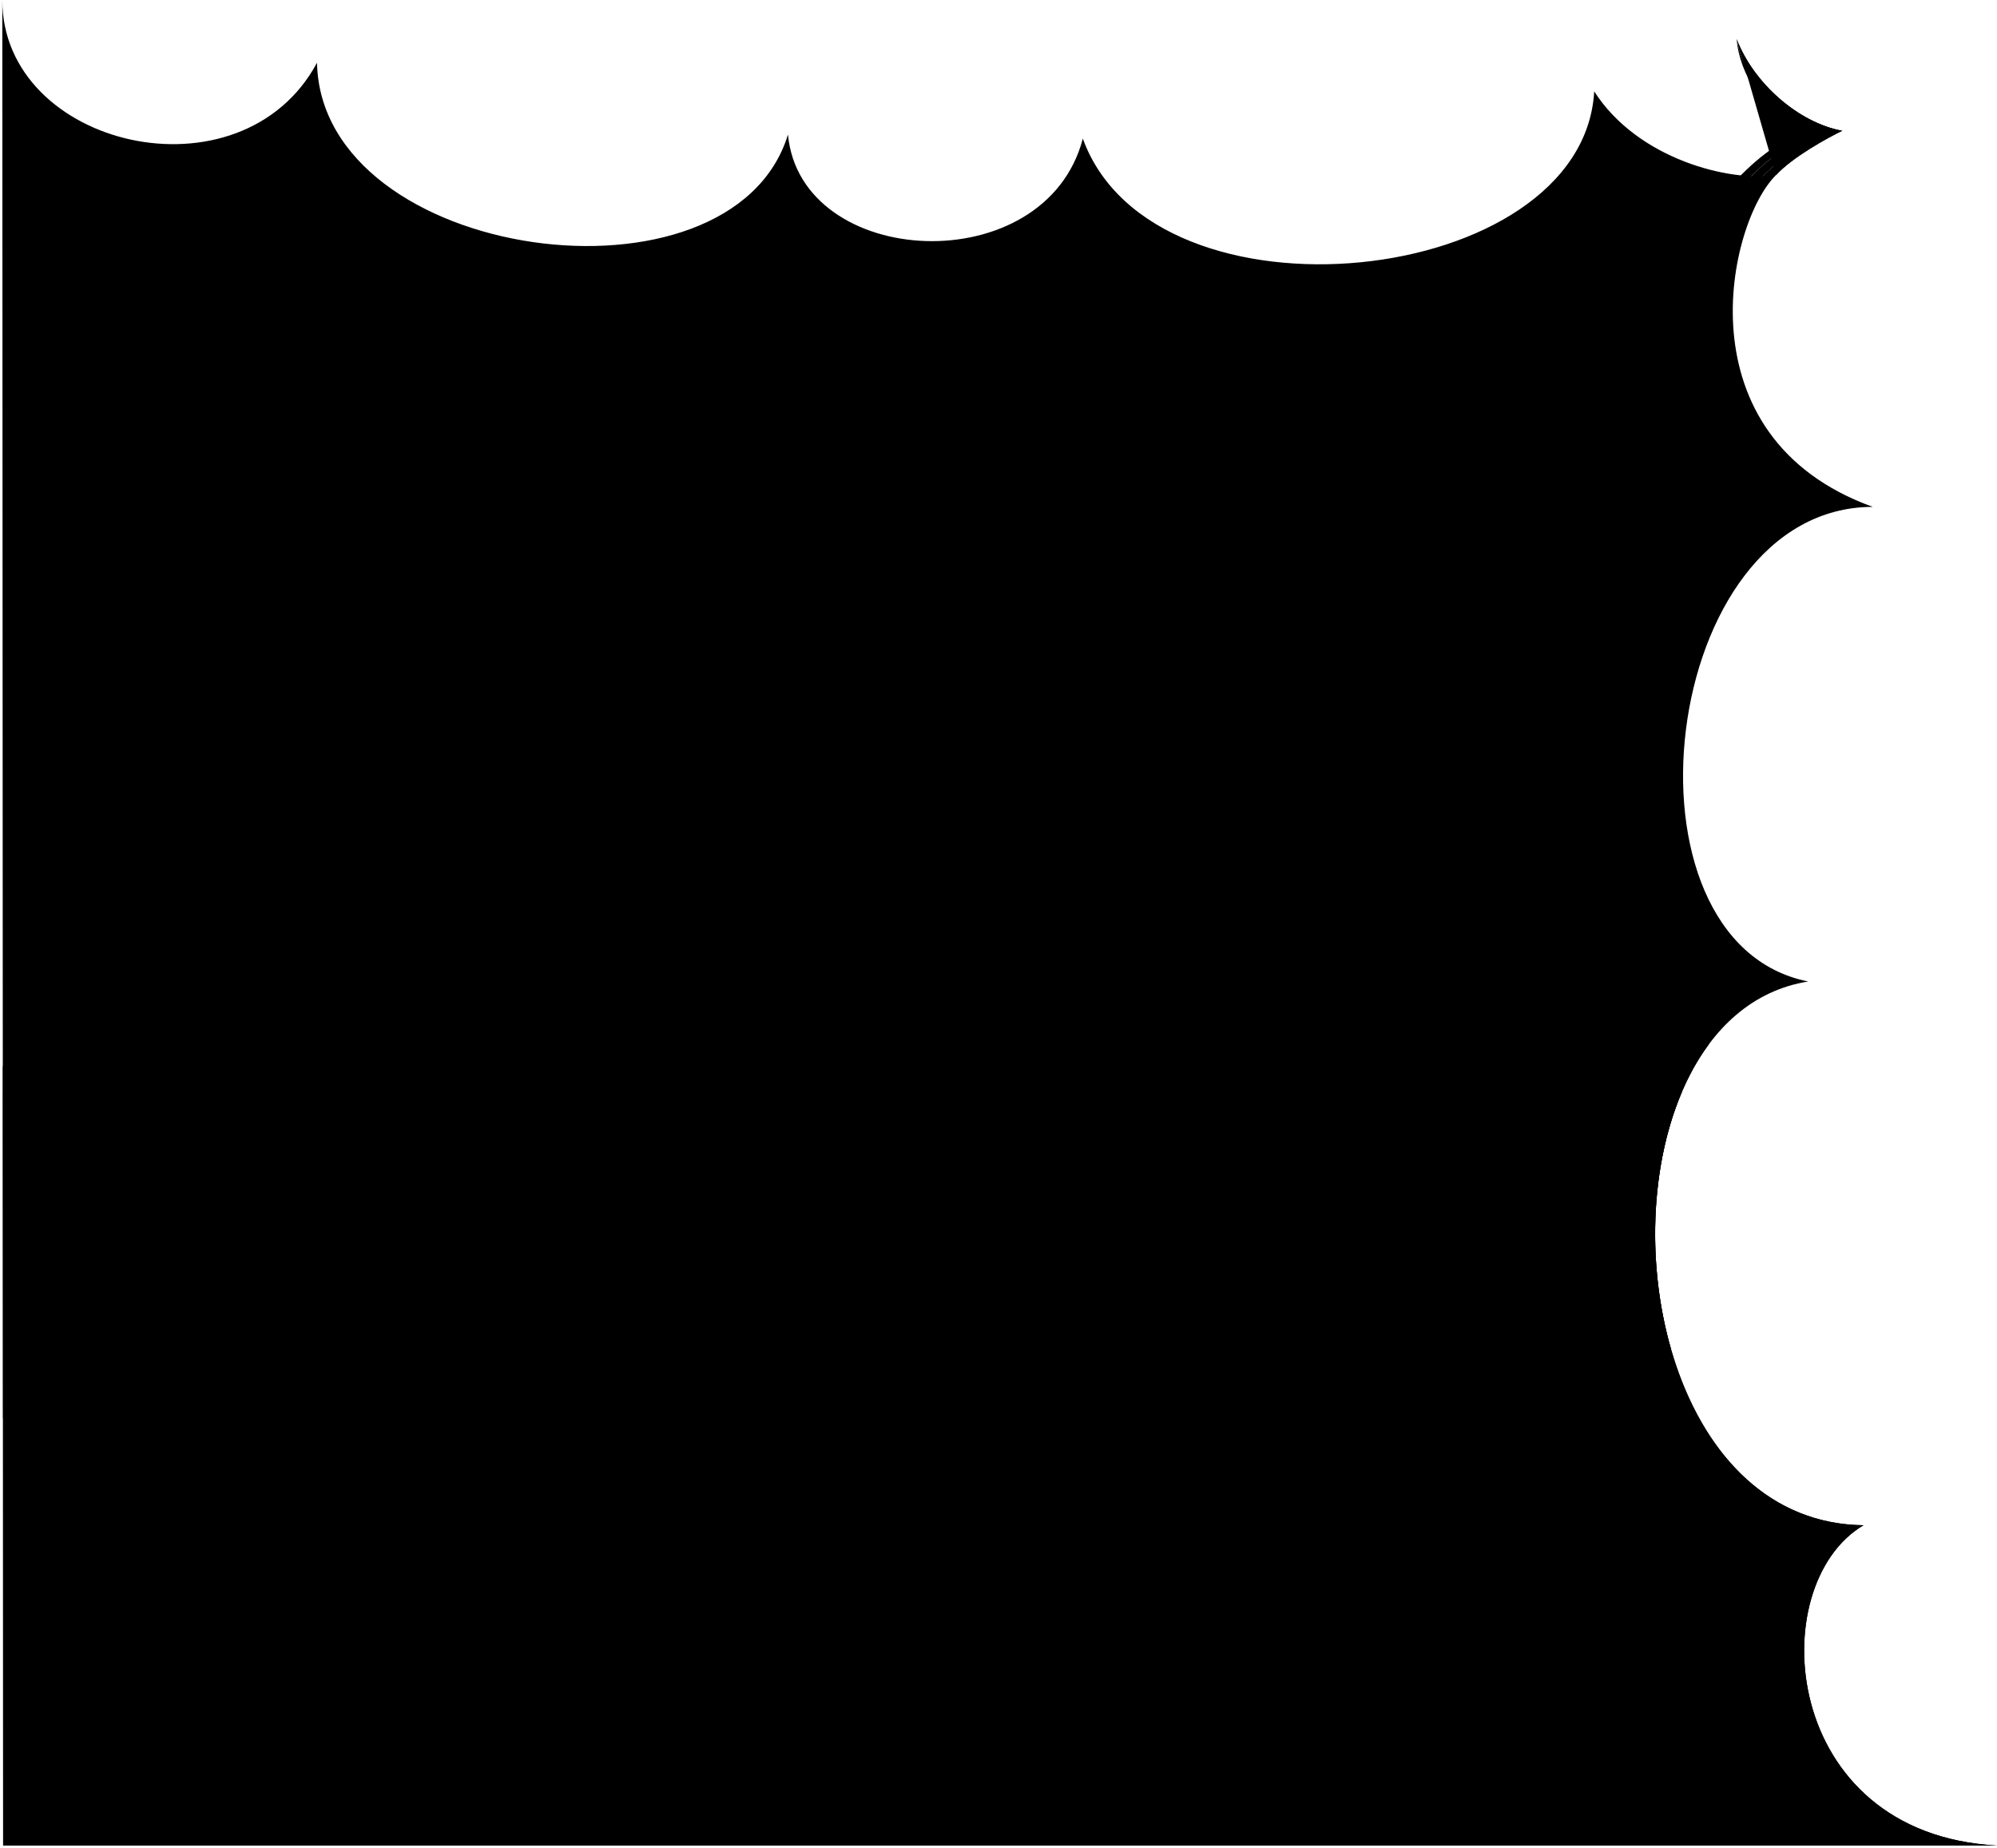
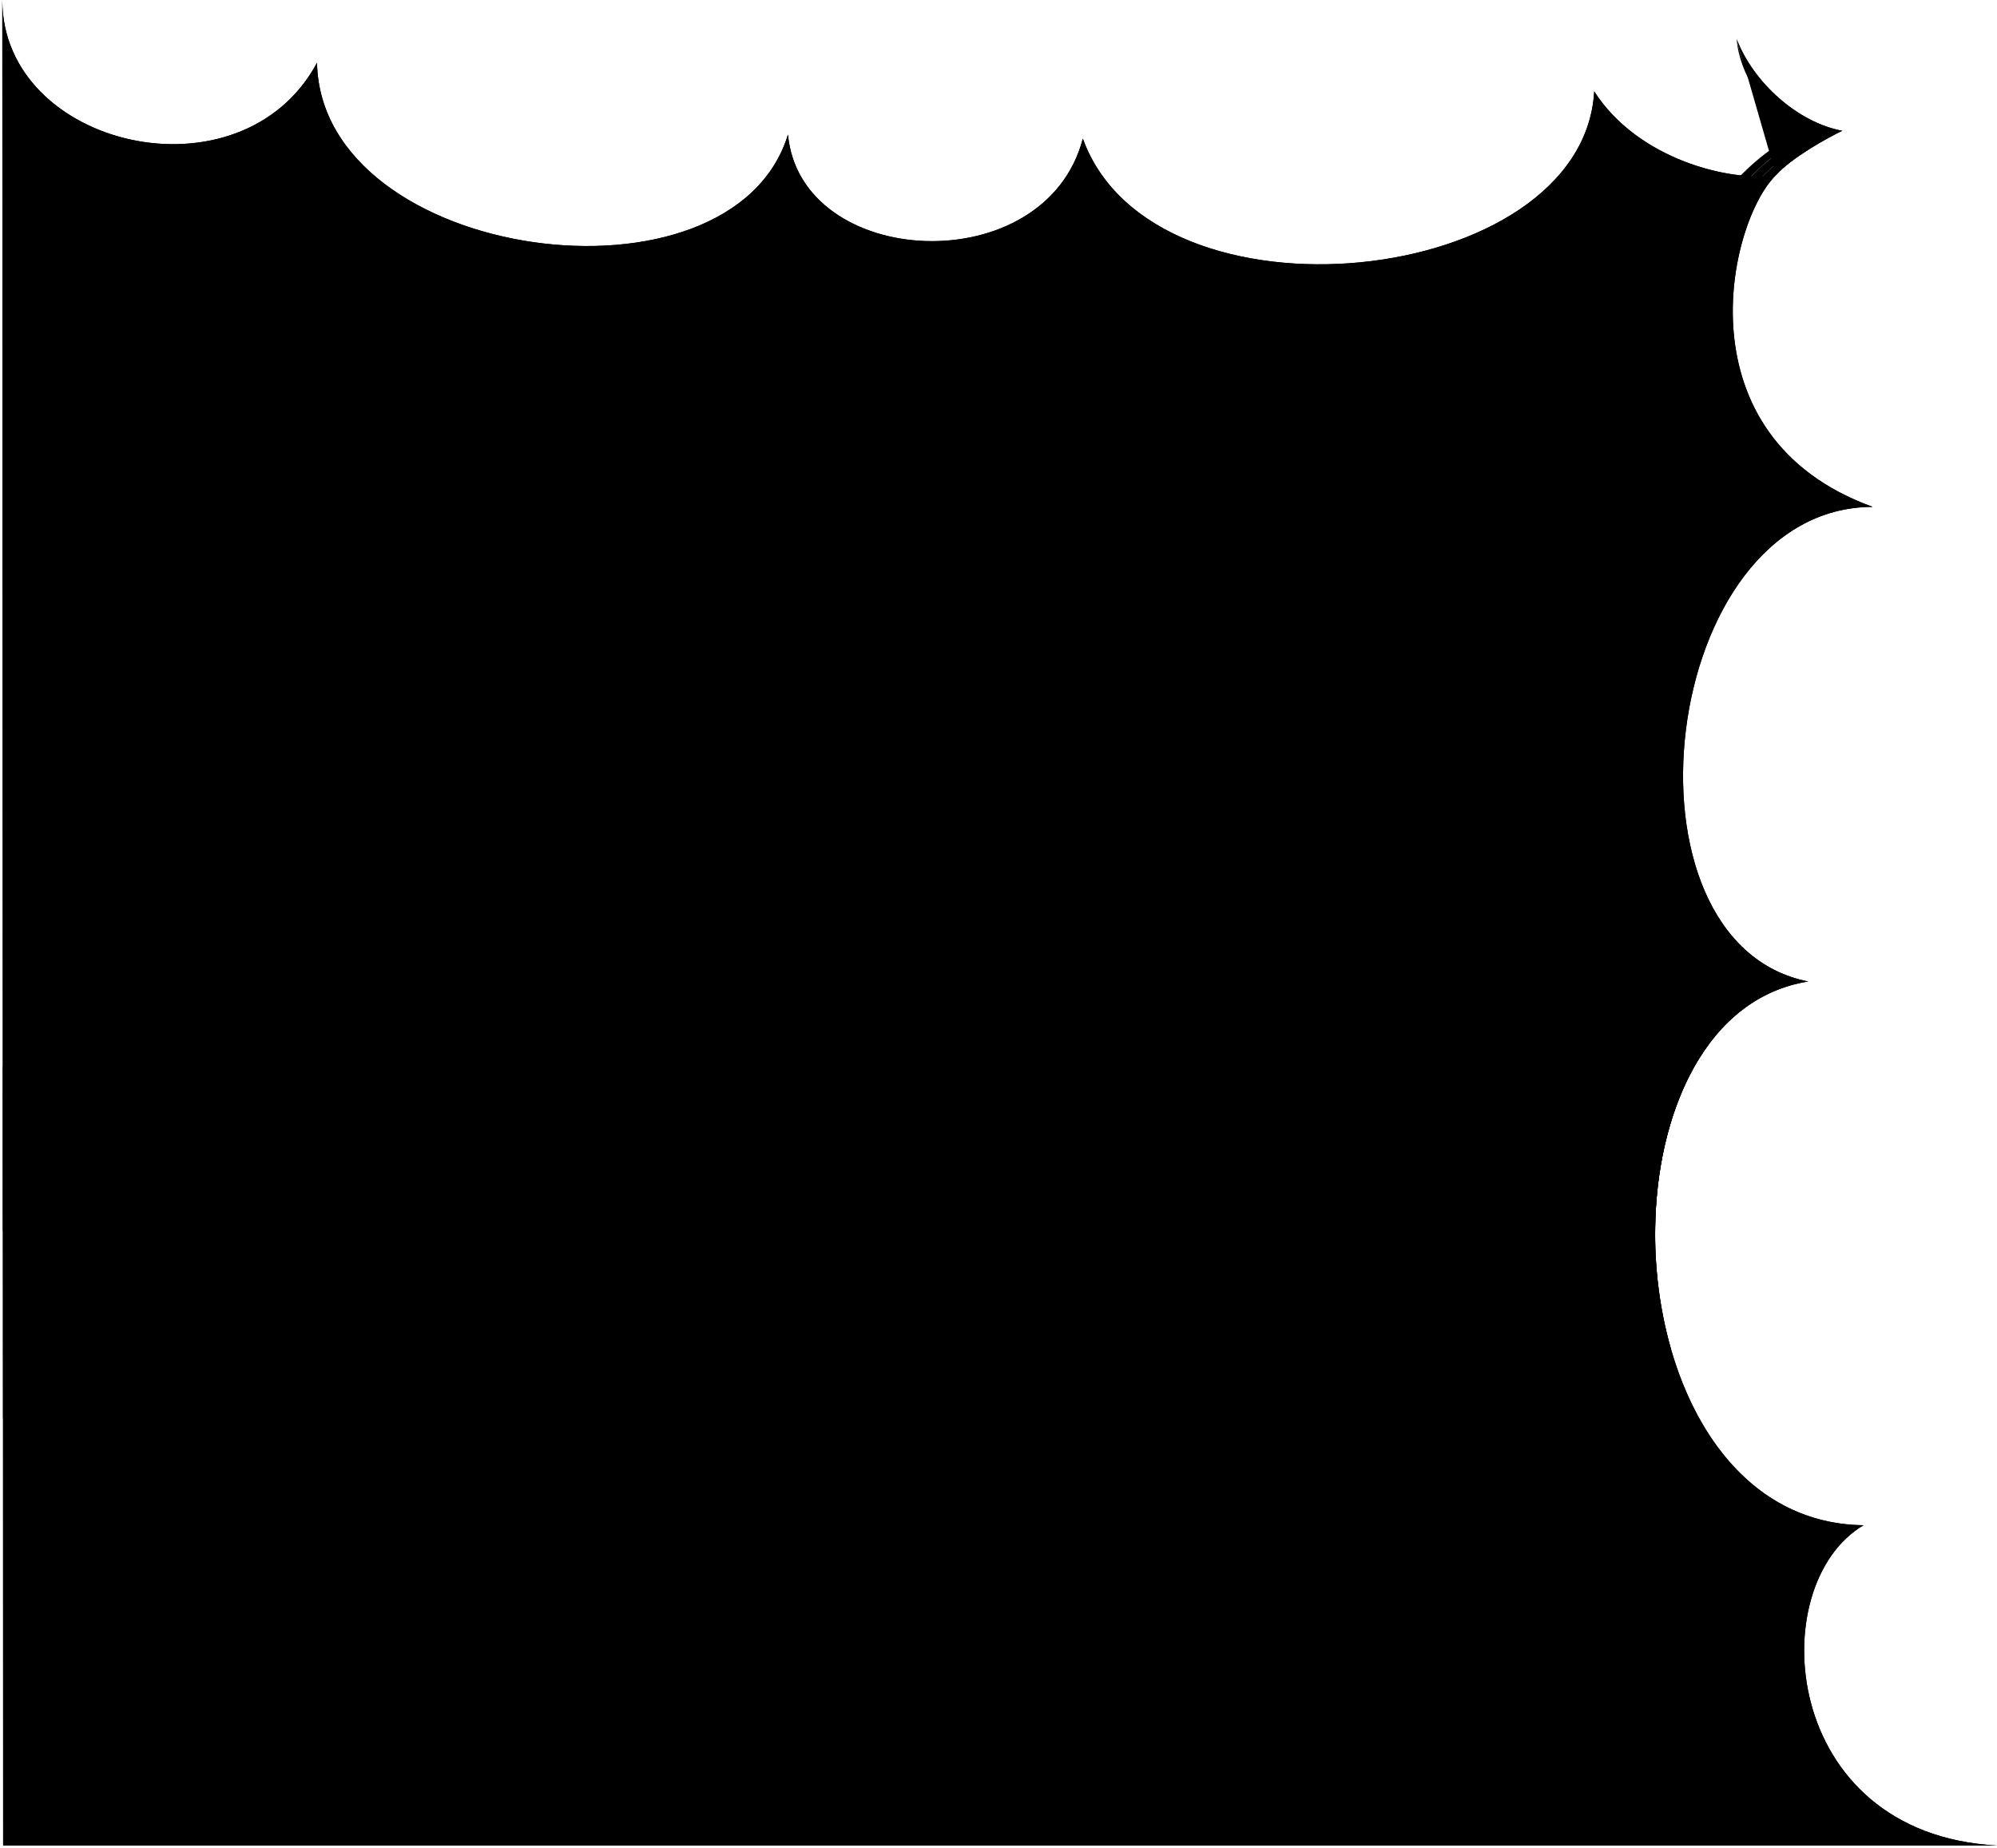
<svg viewBox="0 0 433.47 401">
-   <circle class="bubbleClear" cx="285.8" cy="160.13" r="12.64" />
-   <path class="bubbleClearer" d="m294.03,127.6c-13.5,16.4,22.2,51.16,38.53,31.33,20.12-24.44-21.17-52.41-38.53-31.33Z" />
-   <path class="bubbleClearest" d="m309.71,59.07c-34.38,33.13,15.85,89.85,49.76,57.18,41.93-40.41-14.68-90.99-49.76-57.18Z" />
+   <circle class="dullPastMediumClear" cx="285.8" cy="160.13" r="12.64" />
+   <path class="dullPastMediumClearer" d="m294.03,127.6c-13.5,16.4,22.2,51.16,38.53,31.33,20.12-24.44-21.17-52.41-38.53-31.33Z" />
+   <path class="dullPastMediumClearest" d="m309.71,59.07c-34.38,33.13,15.85,89.85,49.76,57.18,41.93-40.41-14.68-90.99-49.76-57.18Z" />
  <g class="bubbleFoldLine">
    <path d="m301.12,147.17c.2-2.46.55-3.54,1.41-5.36" />
    <path d="m359.02,100.28c-1.01-1.57-2.96-3.39-4.84-4.07" />
    <path d="m283.22,153.02c-1,1.14-1.41,2.29-1.48,3.74" />
  </g>
-   <path class="bubble" d="m.68,400.5h432.76c-46.94-2.5-50.94-56.5-28.94-69.5-55.62-.64-60.35-110.32-12-118-43.03-8.53-32.43-102.94,14-103-42.11-15.22-31.39-61.84-21-72-10,1.55-30.01-3.42-39.46-18.17-2.41,42.76-95.63,52.71-111,10.25-8.16,31.15-61.29,28.43-64-.88-12.22,39.82-101.36,27.6-102.23-15.58C52.34,44.24.5,32.06.5,0l.18,400.5ZM353.83,58.54c9.74,5.69,18.22,17.01,17.58,25.67-.63,8.49-4.38,14.51-12.39,16.07,2.33,3.56,1.66,8.51.58,10.66-5.78,12.47-21.37,14.03-31.42,11.54-7.96-1.62-13.43-7.3-14.73-14.87-9.21-1.42-13.12-9.05-13.69-16.29-1.08-9.65,2.23-18.89,13.49-20.33-.08.07-1.53-11.65,12.91-16.92,10.64-3.88,19.66-.21,27.67,4.47Zm-37.96,102.65c-9.53,1.32-15.1-4.76-14.76-14.02-4.45.04-7.03-1.94-7.91-6.25-1.11-6.58,4.43-15.36,12.15-18.83,6.58-2.69,11.95-.3,13.8,5.98,4.21-1.09,7.83.32,11.51,3.47,10.32,9.31-.62,27.41-14.79,29.64Zm-41.88-.88c-.37-6,4.67-11.21,9.23-7.29,4.58-4.33,11.96-4.07,13.79,4.69.88,6.13-3.31,10.57-11.56,11.27-7.53.51-11.04-3.75-11.46-8.68Z" />
-   <path class="dullPastDark" d="m404.5,331c-40.78-.47-54.2-59.56-39.4-94.08H.68v163.58h432.76c-46.94-2.5-50.94-56.5-28.94-69.5Z" />
-   <path class="dullPastDarkest" d="m.64,307.79c78.93-.17,276.88-7.24,362.1-14.89-6.55-22.64-3.88-50.02,8.18-66.26-121.48-1.11-250.4,2.84-370.31,4.74l.04,76.41Z" />
-   <path class="bubbleClear__noStroke" d="m385.5,38c3.52-3.86,11.24-8.13,14.39-9.62-9.62-1.77-19.32-10.44-22.93-19.92,2.77,9.96,10.83,17.13,19.08,20.38-6.19,2.99-11.07,6.72-14.87,10.92l4.33-1.76Z" />
-   <path class="bubbleClearer__noStroke" d="m396.04,28.84c-8.25-3.25-16.31-10.42-19.08-20.38,1.62,8.74,7.85,16.36,16.15,20.57-6.28,2.94-11.26,6.9-15.7,12.27l3.76-1.53c3.8-4.2,8.68-7.94,14.87-10.92Z" />
-   <path class="bubbleClearest__noStroke" d="m393.11,29.03c-8.3-4.21-14.53-11.82-16.15-20.57.59,7.7,6.09,15.93,13.56,20.49-6.98,3.12-12.4,8.35-16.91,13.89l3.8-1.55c4.45-5.37,9.43-9.33,15.7-12.27Z" />
+   <path class="dullPastMedium__noStroke" d="m359.27,267.12c.18-25.91,11.19-50.62,33.23-54.12-43.03-8.53-32.43-102.94,14-103-42.11-15.22-31.39-61.84-21-72-10,1.55-30.01-3.42-39.46-18.17-2.41,42.76-95.63,52.71-111,10.25-8.16,31.15-61.29,28.43-64-.88-12.22,39.82-101.36,27.6-102.23-15.58C52.34,44.24.5,32.06.5,0l.12,267.12h358.65Zm-46.01-196.13c-.08.07-1.53-11.65,12.91-16.92,10.64-3.88,19.66-.21,27.67,4.47,9.74,5.69,18.22,17.01,17.58,25.67-.63,8.49-4.38,14.51-12.39,16.07,2.33,3.56,1.66,8.51.58,10.66-5.78,12.47-21.37,14.03-31.42,11.54-7.96-1.62-13.43-7.3-14.73-14.87-9.21-1.42-13.12-9.05-13.69-16.29-1.08-9.65,2.23-18.89,13.49-20.33Zm-7.9,51.11c6.58-2.69,11.95-.3,13.8,5.98,4.21-1.09,7.83.32,11.51,3.47,10.32,9.31-.62,27.41-14.79,29.64-9.53,1.32-15.1-4.76-14.76-14.02-4.45.04-7.03-1.94-7.91-6.25-1.11-6.58,4.43-15.36,12.15-18.83Zm-22.14,30.92c4.58-4.33,11.96-4.07,13.79,4.69.88,6.13-3.31,10.57-11.56,11.27-7.53.51-11.04-3.75-11.46-8.68-.37-6,4.67-11.21,9.23-7.29Z" />
+   <path class="dullPastDark__noStroke" d="m404.5,331c-40.78-.47-54.2-59.56-39.4-94.08H.68v163.58h432.76c-46.94-2.5-50.94-56.5-28.94-69.5Z" />
+   <path class="dullPastDarker__noStroke" d="m.64,307.79c78.93-.17,276.88-7.24,362.1-14.89-6.55-22.64-3.88-50.02,8.18-66.26-121.48-1.11-250.4,2.84-370.31,4.74l.04,76.41Z" />
+   <path class="bubbleBorderLine" d="m.68,400.5h432.76c-46.94-2.5-50.94-56.5-28.94-69.5-55.62-.64-60.35-110.32-12-118-43.03-8.53-32.43-102.94,14-103-42.11-15.22-31.39-61.84-21-72-10,1.55-30.01-3.42-39.46-18.17-2.41,42.76-95.63,52.71-111,10.25-8.16,31.15-61.29,28.43-64-.88-12.22,39.82-101.36,27.6-102.23-15.58C52.34,44.24.5,32.06.5,0l.18,400.5ZM353.83,58.54c9.74,5.69,18.22,17.01,17.58,25.67-.63,8.49-4.38,14.51-12.39,16.07,2.33,3.56,1.66,8.51.58,10.66-5.78,12.47-21.37,14.03-31.42,11.54-7.96-1.62-13.43-7.3-14.73-14.87-9.21-1.42-13.12-9.05-13.69-16.29-1.08-9.65,2.23-18.89,13.49-20.33-.08.07-1.53-11.65,12.91-16.92,10.64-3.88,19.66-.21,27.67,4.47Zm-37.96,102.65c-9.53,1.32-15.1-4.76-14.76-14.02-4.45.04-7.03-1.94-7.91-6.25-1.11-6.58,4.43-15.36,12.15-18.83,6.58-2.69,11.95-.3,13.8,5.98,4.21-1.09,7.83.32,11.51,3.47,10.32,9.31-.62,27.41-14.79,29.64Zm-41.88-.88c-.37-6,4.67-11.21,9.23-7.29,4.58-4.33,11.96-4.07,13.79,4.69.88,6.13-3.31,10.57-11.56,11.27-7.53.51-11.04-3.75-11.46-8.68Z" />
+   <path class="dullPastMediumClear__noStroke" d="m385.5,38c3.52-3.86,11.24-8.13,14.39-9.62-9.62-1.77-19.32-10.44-22.93-19.92,2.77,9.96,10.83,17.13,19.08,20.38-6.19,2.99-11.07,6.72-14.87,10.92l4.33-1.76Z" />
+   <path class="dullPastMediumClearer__noStroke" d="m396.04,28.84c-8.25-3.25-16.31-10.42-19.08-20.38,1.62,8.74,7.85,16.36,16.15,20.57-6.28,2.94-11.26,6.9-15.7,12.27l3.76-1.53c3.8-4.2,8.68-7.94,14.87-10.92Z" />
+   <path class="dullPastMediumClearest__noStroke" d="m393.11,29.03c-8.3-4.21-14.53-11.82-16.15-20.57.59,7.7,6.09,15.93,13.56,20.49-6.98,3.12-12.4,8.35-16.91,13.89l3.8-1.55c4.45-5.37,9.43-9.33,15.7-12.27Z" />
  <path class="bubbleOverlapLine" d="m385.5,38c3.52-3.86,11.24-8.13,14.39-9.62-9.62-1.77-19.32-10.44-22.93-19.92" />
</svg>
